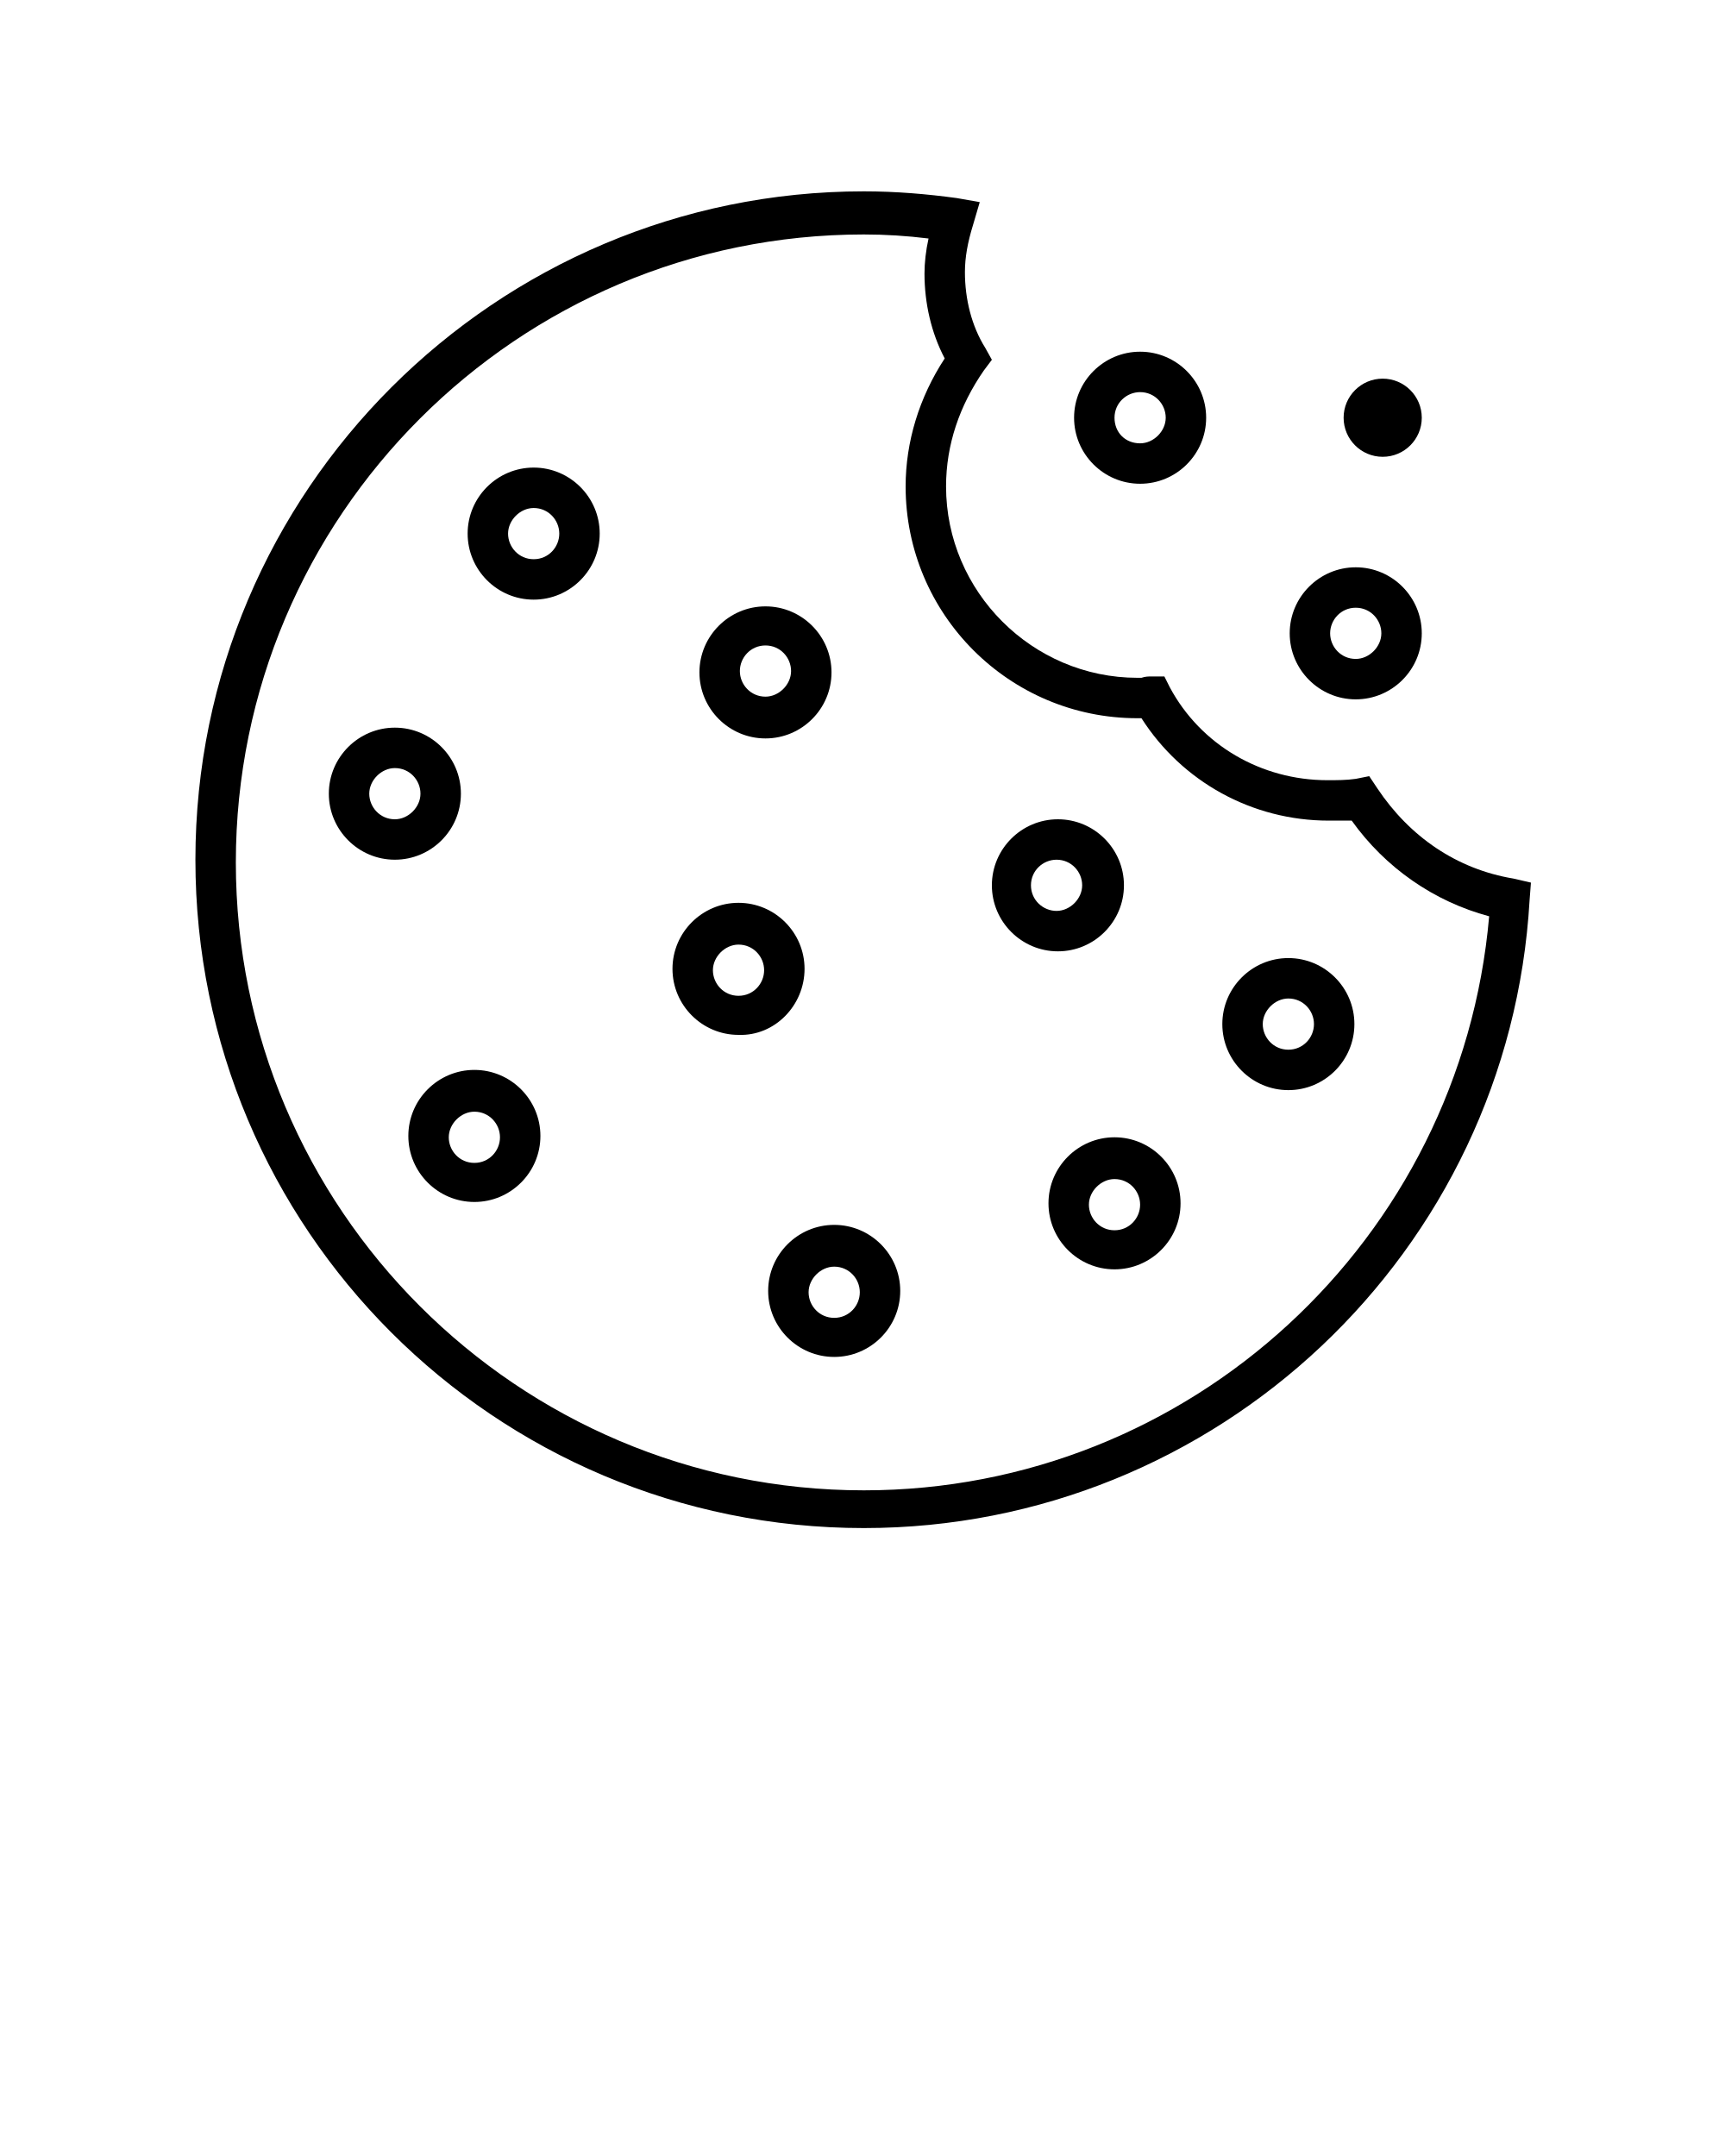
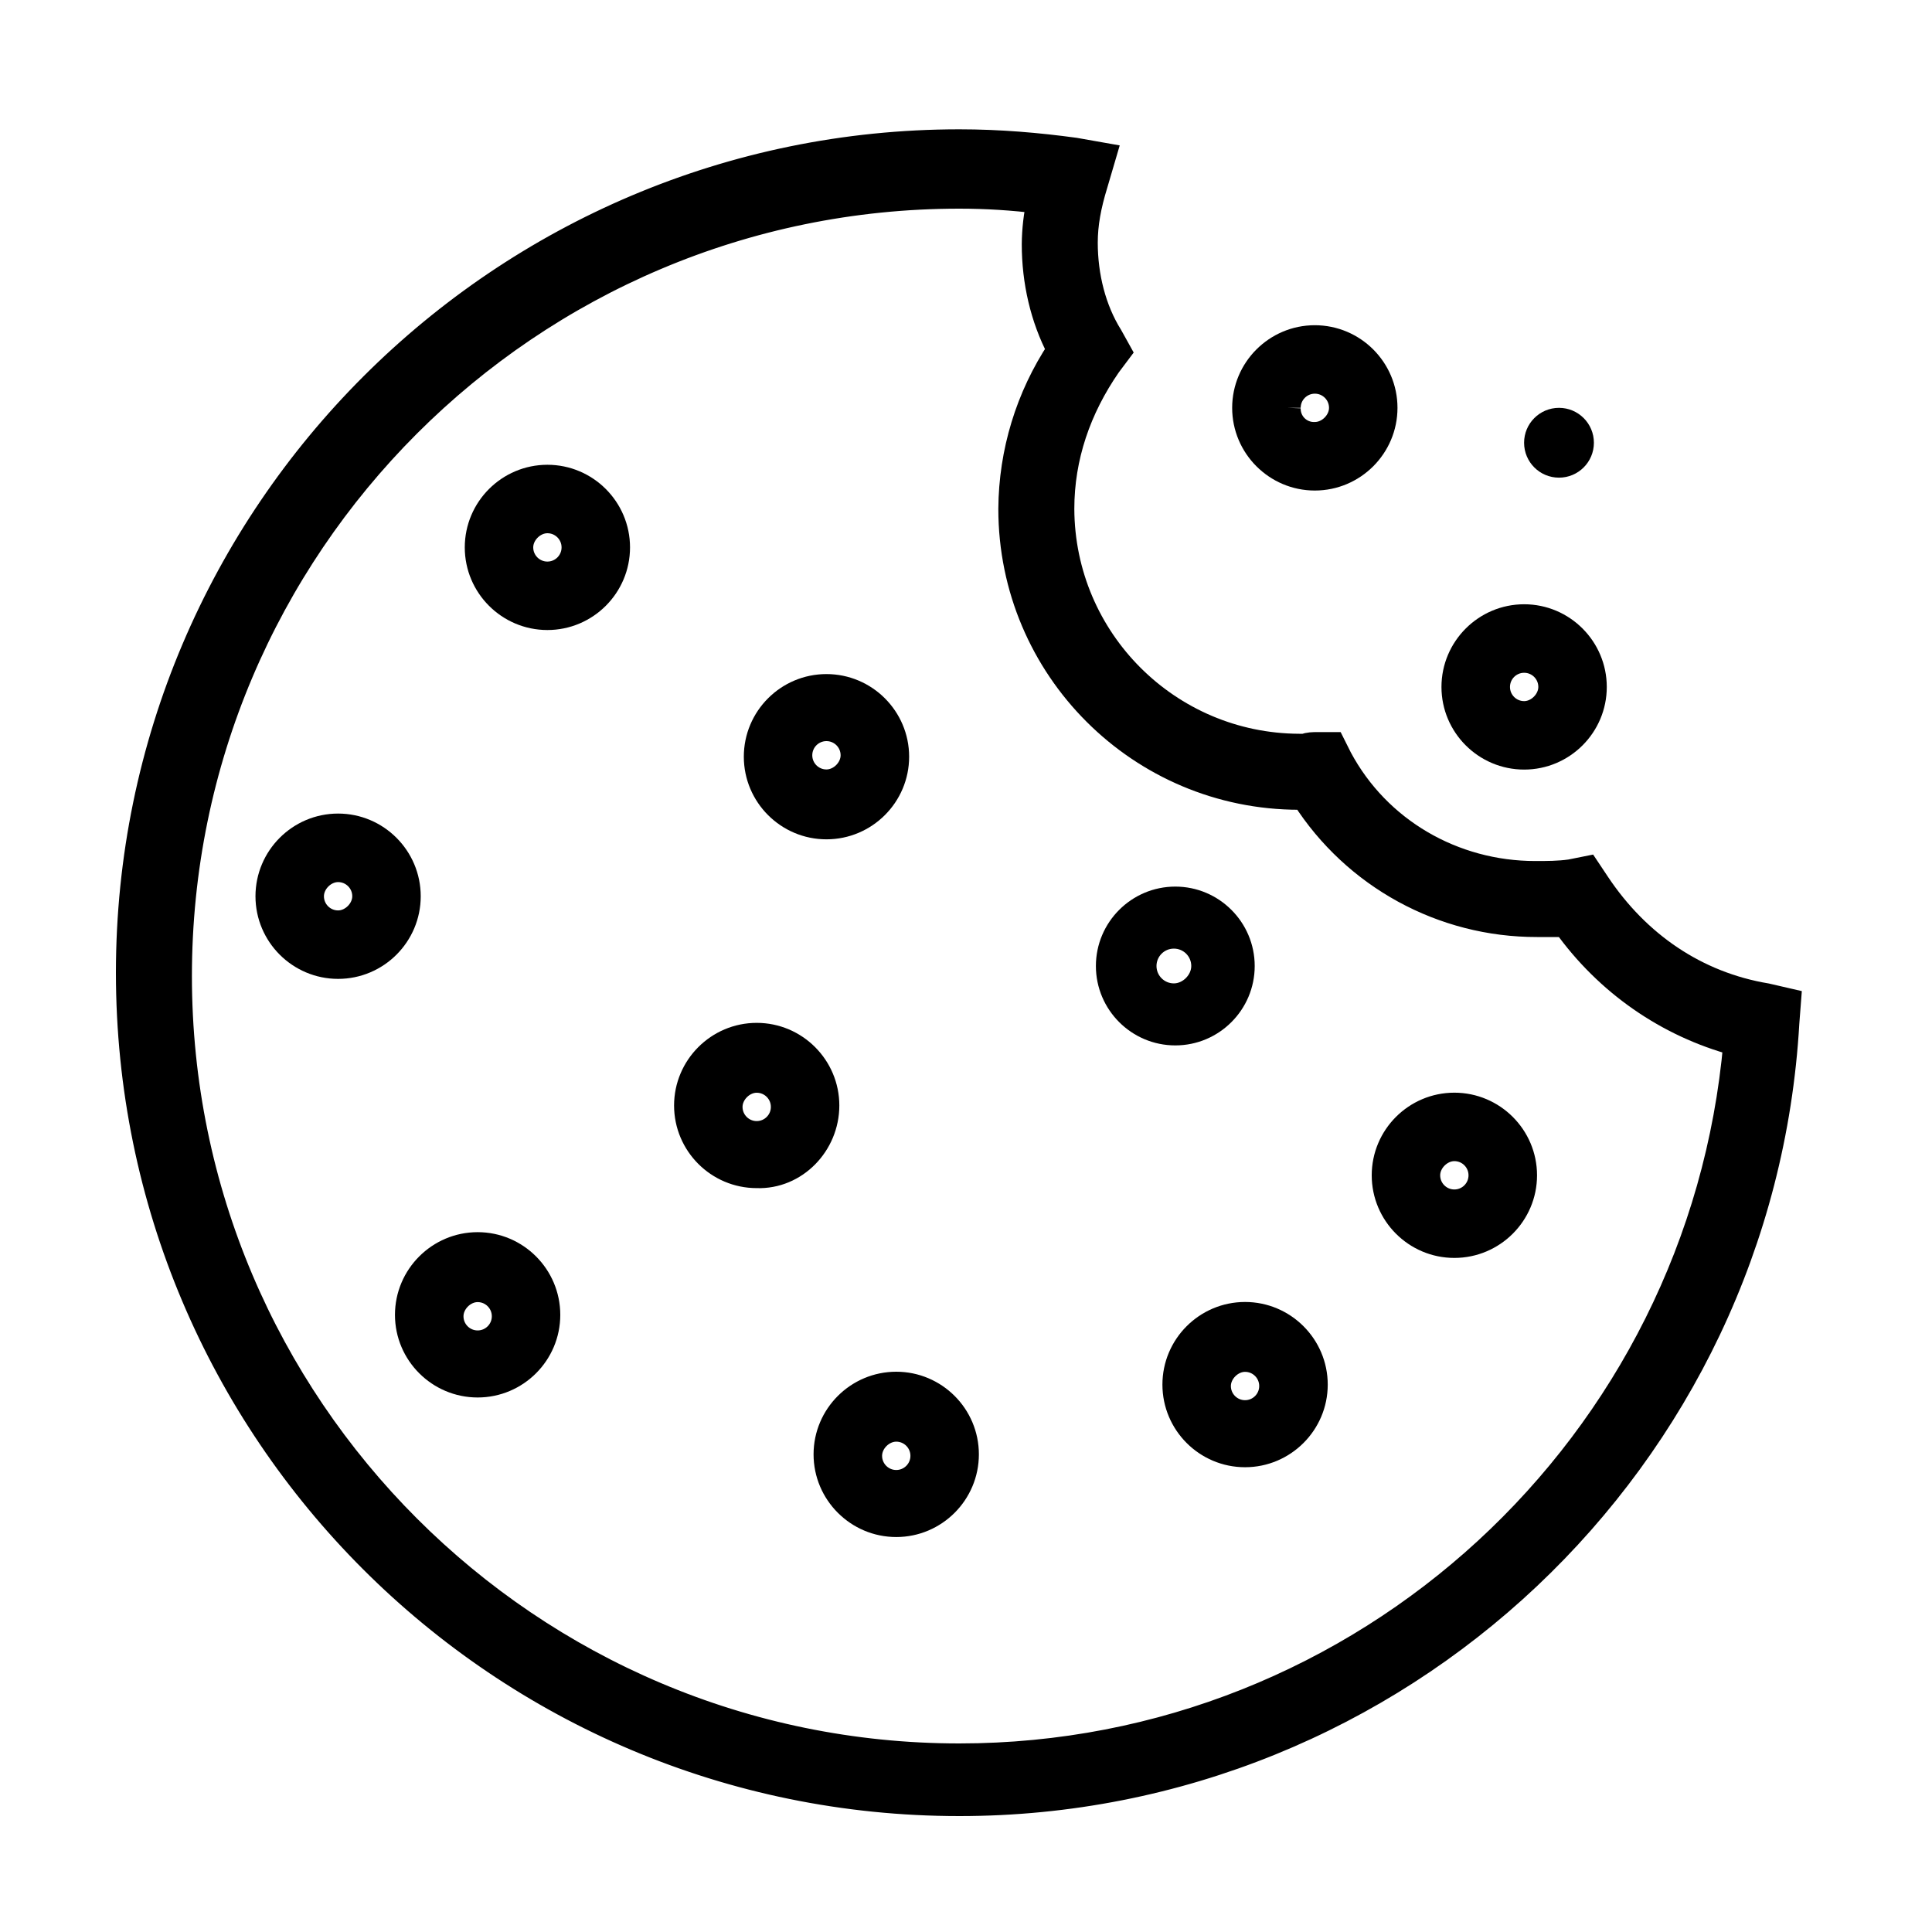
- <svg xmlns="http://www.w3.org/2000/svg" version="1.1" id="Layer_1" x="0px" y="0px" viewBox="0 0 128 160" style="enable-background:new 0 0 128 160;" xml:space="preserve">
-   <style type="text/css">
- 	.st0{display:none;}
- 	.st1{display:inline;}
- 	.st2{fill:none;stroke:#000000;stroke-width:0.1;stroke-miterlimit:10;}
- </style>
-   <g class="st0">
-     <g class="st1">
-       <rect y="0" class="st2" width="128" height="128" />
-       <line class="st2" x1="0" y1="124" x2="128" y2="124" />
-       <line class="st2" x1="0" y1="120" x2="128" y2="120" />
-       <line class="st2" x1="0" y1="116" x2="128" y2="116" />
-       <line class="st2" x1="0" y1="112" x2="128" y2="112" />
-       <line class="st2" x1="0" y1="108" x2="128" y2="108" />
-       <line class="st2" x1="0" y1="104" x2="128" y2="104" />
-       <line class="st2" x1="0" y1="100" x2="128" y2="100" />
-       <line class="st2" x1="0" y1="96" x2="128" y2="96" />
-       <line class="st2" x1="0" y1="92" x2="128" y2="92" />
-       <line class="st2" x1="0" y1="88" x2="128" y2="88" />
-       <line class="st2" x1="0" y1="84" x2="128" y2="84" />
-       <line class="st2" x1="0" y1="80" x2="128" y2="80" />
-       <line class="st2" x1="0" y1="76" x2="128" y2="76" />
-       <line class="st2" x1="0" y1="72" x2="128" y2="72" />
-       <line class="st2" x1="0" y1="68" x2="128" y2="68" />
-       <line class="st2" x1="0" y1="64" x2="128" y2="64" />
-       <line class="st2" x1="0" y1="60" x2="128" y2="60" />
-       <line class="st2" x1="0" y1="56" x2="128" y2="56" />
-       <line class="st2" x1="0" y1="52" x2="128" y2="52" />
-       <line class="st2" x1="0" y1="48" x2="128" y2="48" />
-       <line class="st2" x1="0" y1="44" x2="128" y2="44" />
-       <line class="st2" x1="0" y1="40" x2="128" y2="40" />
-       <line class="st2" x1="0" y1="36" x2="128" y2="36" />
-       <line class="st2" x1="0" y1="32" x2="128" y2="32" />
-       <line class="st2" x1="0" y1="28" x2="128" y2="28" />
-       <line class="st2" x1="0" y1="24" x2="128" y2="24" />
-       <line class="st2" x1="0" y1="20" x2="128" y2="20" />
-       <line class="st2" x1="0" y1="16" x2="128" y2="16" />
-       <line class="st2" x1="0" y1="12" x2="128" y2="12" />
-       <line class="st2" x1="0" y1="8" x2="128" y2="8" />
-       <line class="st2" x1="0" y1="4" x2="128" y2="4" />
-       <line class="st2" x1="124" y1="0" x2="124" y2="128" />
-       <line class="st2" x1="120" y1="0" x2="120" y2="128" />
-       <line class="st2" x1="116" y1="0" x2="116" y2="128" />
-       <line class="st2" x1="112" y1="0" x2="112" y2="128" />
-       <line class="st2" x1="108" y1="0" x2="108" y2="128" />
-       <line class="st2" x1="104" y1="0" x2="104" y2="128" />
-       <line class="st2" x1="100" y1="0" x2="100" y2="128" />
-       <line class="st2" x1="96" y1="0" x2="96" y2="128" />
-       <line class="st2" x1="92" y1="0" x2="92" y2="128" />
-       <line class="st2" x1="88" y1="0" x2="88" y2="128" />
-       <line class="st2" x1="84" y1="0" x2="84" y2="128" />
-       <line class="st2" x1="80" y1="0" x2="80" y2="128" />
-       <line class="st2" x1="76" y1="0" x2="76" y2="128" />
-       <line class="st2" x1="72" y1="0" x2="72" y2="128" />
-       <line class="st2" x1="68" y1="0" x2="68" y2="128" />
-       <line class="st2" x1="64" y1="0" x2="64" y2="128" />
-       <line class="st2" x1="60" y1="0" x2="60" y2="128" />
-       <line class="st2" x1="56" y1="0" x2="56" y2="128" />
-       <line class="st2" x1="52" y1="0" x2="52" y2="128" />
-       <line class="st2" x1="48" y1="0" x2="48" y2="128" />
-       <line class="st2" x1="44" y1="0" x2="44" y2="128" />
-       <line class="st2" x1="40" y1="0" x2="40" y2="128" />
-       <line class="st2" x1="36" y1="0" x2="36" y2="128" />
-       <line class="st2" x1="32" y1="0" x2="32" y2="128" />
-       <line class="st2" x1="28" y1="0" x2="28" y2="128" />
-       <line class="st2" x1="24" y1="0" x2="24" y2="128" />
-       <line class="st2" x1="20" y1="0" x2="20" y2="128" />
-       <line class="st2" x1="16" y1="0" x2="16" y2="128" />
-       <line class="st2" x1="12" y1="0" x2="12" y2="128" />
-       <line class="st2" x1="8" y1="0" x2="8" y2="128" />
-       <line class="st2" x1="4" y1="0" x2="4" y2="128" />
-     </g>
-   </g>
-   <g>
-     <g>
-       <path d="M39.6,34.7c-2.7,0-4.9,2.2-4.9,4.9s2.2,4.9,4.9,4.9s4.9-2.2,4.9-4.9S42.3,34.7,39.6,34.7z M39.6,41.5    c-1.1,0-1.9-0.9-1.9-1.9s0.9-1.9,1.9-1.9c1.1,0,1.9,0.9,1.9,1.9S40.7,41.5,39.6,41.5z" />
-       <path d="M56.8,54.8c2.7,0,4.9-2.2,4.9-4.9S59.5,45,56.8,45s-4.9,2.2-4.9,4.9S54.1,54.8,56.8,54.8z M56.8,47.9    c1.1,0,1.9,0.9,1.9,1.9s-0.9,1.9-1.9,1.9c-1.1,0-1.9-0.9-1.9-1.9S55.7,47.9,56.8,47.9z" />
-       <path d="M59.7,71.9c0-2.7-2.2-4.9-4.9-4.9s-4.9,2.2-4.9,4.9s2.2,4.9,4.9,4.9C57.5,76.9,59.7,74.6,59.7,71.9z M54.8,73.9    c-1.1,0-1.9-0.9-1.9-1.9s0.9-1.9,1.9-1.9c1.1,0,1.9,0.9,1.9,1.9S55.9,73.9,54.8,73.9z" />
-       <path d="M61.9,90.9c-2.7,0-4.9,2.2-4.9,4.9s2.2,4.9,4.9,4.9c2.7,0,4.9-2.2,4.9-4.9S64.6,90.9,61.9,90.9z M61.9,97.8    c-1.1,0-1.9-0.9-1.9-1.9s0.9-1.9,1.9-1.9c1.1,0,1.9,0.9,1.9,1.9S63,97.8,61.9,97.8z" />
-       <path d="M95.6,71.1c-2.7,0-4.9,2.2-4.9,4.9s2.2,4.9,4.9,4.9c2.7,0,4.9-2.2,4.9-4.9S98.3,71.1,95.6,71.1z M95.6,77.9    c-1.1,0-1.9-0.9-1.9-1.9s0.9-1.9,1.9-1.9c1.1,0,1.9,0.9,1.9,1.9S96.7,77.9,95.6,77.9z" />
-       <path d="M82.7,84.4c-2.7,0-4.9,2.2-4.9,4.9s2.2,4.9,4.9,4.9c2.7,0,4.9-2.2,4.9-4.9S85.4,84.4,82.7,84.4z M82.7,91.3    c-1.1,0-1.9-0.9-1.9-1.9s0.9-1.9,1.9-1.9c1.1,0,1.9,0.9,1.9,1.9S83.8,91.3,82.7,91.3z" />
-       <path d="M83.4,65.7c0-2.7-2.2-4.9-4.9-4.9c-2.7,0-4.9,2.2-4.9,4.9c0,2.7,2.2,4.9,4.9,4.9C81.2,70.6,83.4,68.4,83.4,65.7z     M76.5,65.7c0-1.1,0.9-1.9,1.9-1.9c1.1,0,1.9,0.9,1.9,1.9s-0.9,1.9-1.9,1.9S76.5,66.8,76.5,65.7z" />
-       <path d="M34.2,58.9c0-2.7-2.2-4.9-4.9-4.9s-4.9,2.2-4.9,4.9s2.2,4.9,4.9,4.9C32,63.8,34.2,61.6,34.2,58.9z M29.3,60.8    c-1.1,0-1.9-0.9-1.9-1.9s0.9-1.9,1.9-1.9c1.1,0,1.9,0.9,1.9,1.9S30.3,60.8,29.3,60.8z" />
-       <path d="M35.2,79.4c-2.7,0-4.9,2.2-4.9,4.9s2.2,4.9,4.9,4.9s4.9-2.2,4.9-4.9S37.9,79.4,35.2,79.4z M35.2,86.3    c-1.1,0-1.9-0.9-1.9-1.9s0.9-1.9,1.9-1.9c1.1,0,1.9,0.9,1.9,1.9S36.3,86.3,35.2,86.3z" />
-       <path d="M102.2,58.5l-0.6-0.9l-1,0.2c-0.7,0.1-1.4,0.1-2.1,0.1c-4.9,0-9.4-2.6-11.7-6.9l-0.4-0.8h-0.9c-0.3,0-0.5,0-0.8,0.1    c-0.1,0-0.2,0-0.3,0c-7.8,0-14.2-6.4-14.2-14.2c0-3.1,1-6,2.8-8.6l0.6-0.8l-0.5-0.9c-1-1.6-1.5-3.6-1.5-5.6c0-1.1,0.2-2.2,0.6-3.5    l0.5-1.7L71,14.7c-2.2-0.3-4.5-0.5-6.9-0.5c-27.3,0-49.6,22.2-49.6,49.6s22.2,49.6,49.6,49.6c26.2,0,47.9-20.5,49.4-46.6l0.1-1.3    l-1.3-0.3C108.1,64.5,104.6,62.1,102.2,58.5z M64.1,110.6c-25.7,0-46.6-20.9-46.6-46.6s20.9-46.6,46.6-46.6c1.6,0,3.2,0.1,4.8,0.3    c-0.2,0.9-0.3,1.8-0.3,2.6c0,2.2,0.5,4.4,1.5,6.3c-1.9,2.9-2.9,6.2-2.9,9.5c0,9.5,7.7,17.2,17.2,17.2c0.1,0,0.2,0,0.3,0    c3,4.7,8.2,7.6,13.9,7.6c0.5,0,1.1,0,1.7,0c2.5,3.5,6.1,6,10.2,7.1C108.4,92,88.3,110.6,64.1,110.6z" />
-       <path d="M89.5,31c0-2.7-2.2-4.9-4.9-4.9c-2.7,0-4.9,2.2-4.9,4.9s2.2,4.9,4.9,4.9S89.5,33.7,89.5,31z M82.7,31    c0-1.1,0.9-1.9,1.9-1.9c1.1,0,1.9,0.9,1.9,1.9s-0.9,1.9-1.9,1.9C83.5,32.9,82.7,32.1,82.7,31z" />
-       <path d="M95.7,47c0,2.7,2.2,4.9,4.9,4.9c2.7,0,4.9-2.2,4.9-4.9s-2.2-4.9-4.9-4.9C97.9,42.1,95.7,44.3,95.7,47z M100.6,45.1    c1.1,0,1.9,0.9,1.9,1.9s-0.9,1.9-1.9,1.9c-1.1,0-1.9-0.9-1.9-1.9S99.5,45.1,100.6,45.1z" />
-       <path d="M105.5,31c0-1.6-1.3-2.9-2.9-2.9s-2.9,1.3-2.9,2.9c0,1.6,1.3,2.9,2.9,2.9S105.5,32.6,105.5,31z M102.7,31    C102.7,31,102.6,31.1,102.7,31L102.7,31L102.7,31z" />
-     </g>
+ <svg xmlns="http://www.w3.org/2000/svg" width="30" height="30" viewBox="0 0 30 30">
+   <g fill="#000" fill-rule="evenodd">
+     <path stroke="#000" stroke-width=".4" d="M8.5 8.92a.42.42 0 0 1-.42-.42c0-.221.199-.42.42-.42a.42.42 0 1 1 0 .84m0-1.503c-.597 0-1.083.486-1.083 1.083S7.903 9.583 8.5 9.583 9.583 9.097 9.583 8.5 9.097 7.417 8.5 7.417M12.833 11.308a.42.42 0 0 1 .42.42c0 .221-.199.42-.42.42a.42.42 0 1 1 0-.84m0 1.525c.597 0 1.084-.486 1.084-1.083s-.487-1.083-1.084-1.083c-.597 0-1.083.486-1.083 1.083s.486 1.083 1.083 1.083M11.75 17.608a.42.42 0 0 1-.42-.42c0-.22.199-.42.42-.42a.42.42 0 1 1 0 .84m1.083-.442c0-.596-.486-1.083-1.083-1.083s-1.083.487-1.083 1.083c0 .597.486 1.083 1.083 1.083.597.022 1.083-.486 1.083-1.083M13.917 23.026a.42.42 0 0 1-.42-.42c0-.222.199-.42.42-.42a.42.42 0 1 1 0 .84m0-1.526c-.597 0-1.084.486-1.084 1.083s.487 1.084 1.084 1.084c.597 0 1.083-.487 1.083-1.084 0-.597-.486-1.083-1.083-1.083M22.583 18.67a.42.42 0 0 1-.42-.42c0-.221.2-.42.42-.42a.42.42 0 1 1 0 .84m0-1.503c-.597 0-1.083.486-1.083 1.083s.486 1.083 1.083 1.083 1.084-.486 1.084-1.083-.487-1.083-1.084-1.083M19.333 21.942a.42.42 0 0 1-.42-.42c0-.22.2-.42.42-.42a.42.42 0 1 1 0 .84m0-1.525c-.597 0-1.083.486-1.083 1.083s.486 1.083 1.083 1.083 1.084-.486 1.084-1.083-.487-1.083-1.084-1.083" />
+     <path stroke="#000" stroke-width=".3" d="M17.808 15a.42.42 0 1 1 .84 0c0 .221-.199.42-.42.42a.42.42 0 0 1-.42-.42m1.525 0c0-.597-.486-1.083-1.083-1.083s-1.083.486-1.083 1.083.486 1.083 1.083 1.083 1.083-.486 1.083-1.083" />
+     <path stroke="#000" stroke-width=".4" d="M5.25 14.337a.42.42 0 0 1-.42-.42c0-.221.199-.42.42-.42a.42.42 0 0 1 .42.42c0 .22-.199.42-.42.42m1.083-.42c0-.597-.486-1.084-1.083-1.084s-1.083.487-1.083 1.084c0 .597.486 1.083 1.083 1.083s1.083-.486 1.083-1.083M7.417 20.859a.42.42 0 0 1-.42-.42c0-.221.199-.42.42-.42a.42.42 0 1 1 0 .84m0-1.526c-.597 0-1.084.487-1.084 1.084 0 .597.487 1.083 1.084 1.083.597 0 1.083-.486 1.083-1.083s-.486-1.084-1.083-1.084" />
+     <path stroke="#000" stroke-width=".4" d="M14.896 27.272c-6.682 0-12.116-5.434-12.116-12.116C2.78 8.474 8.214 3.04 14.896 3.04c.416 0 .832.026 1.248.078a3.176 3.176 0 0 0-.078.676c0 .572.13 1.144.39 1.638a4.515 4.515 0 0 0-.754 2.47 4.472 4.472 0 0 0 4.472 4.472h.078a4.278 4.278 0 0 0 3.614 1.976h.442c.65.91 1.586 1.56 2.652 1.846-.546 6.24-5.772 11.076-12.064 11.076m9.906-13.546l-.156-.234-.26.052c-.182.026-.364.026-.546.026-1.274 0-2.444-.676-3.042-1.794l-.104-.208h-.234c-.078 0-.13 0-.208.026h-.078a3.706 3.706 0 0 1-3.692-3.692c0-.806.26-1.56.728-2.236l.156-.208-.13-.234c-.26-.416-.39-.936-.39-1.456 0-.286.052-.572.156-.91l.13-.442-.442-.078c-.572-.078-1.17-.13-1.794-.13C7.798 2.208 2 7.98 2 15.104 2 22.228 7.772 28 14.896 28c6.812 0 12.454-5.33 12.844-12.116l.026-.338-.338-.078c-1.092-.182-2.002-.806-2.626-1.742" />
+     <path stroke="#000" stroke-width=".4" d="M19.997 6.333a.42.42 0 1 1 .84 0c0 .221-.2.42-.42.42a.406.406 0 0 1-.42-.42m1.503 0c0-.597-.486-1.083-1.084-1.083-.596 0-1.083.486-1.083 1.083s.487 1.084 1.083 1.084c.598 0 1.084-.487 1.084-1.084M23.667 10.247a.42.42 0 0 1 .42.42c0 .22-.2.42-.42.42a.42.42 0 1 1 0-.84m-1.084.42c0 .597.487 1.083 1.084 1.083.597 0 1.083-.486 1.083-1.083s-.486-1.084-1.083-1.084-1.084.487-1.084 1.084" />
+     <path d="M24.227 6.875s-.019.019 0 0h-.019.019zm.523 0a.542.542 0 1 0-1.084 0 .542.542 0 0 0 1.084 0z" />
  </g>
</svg>
